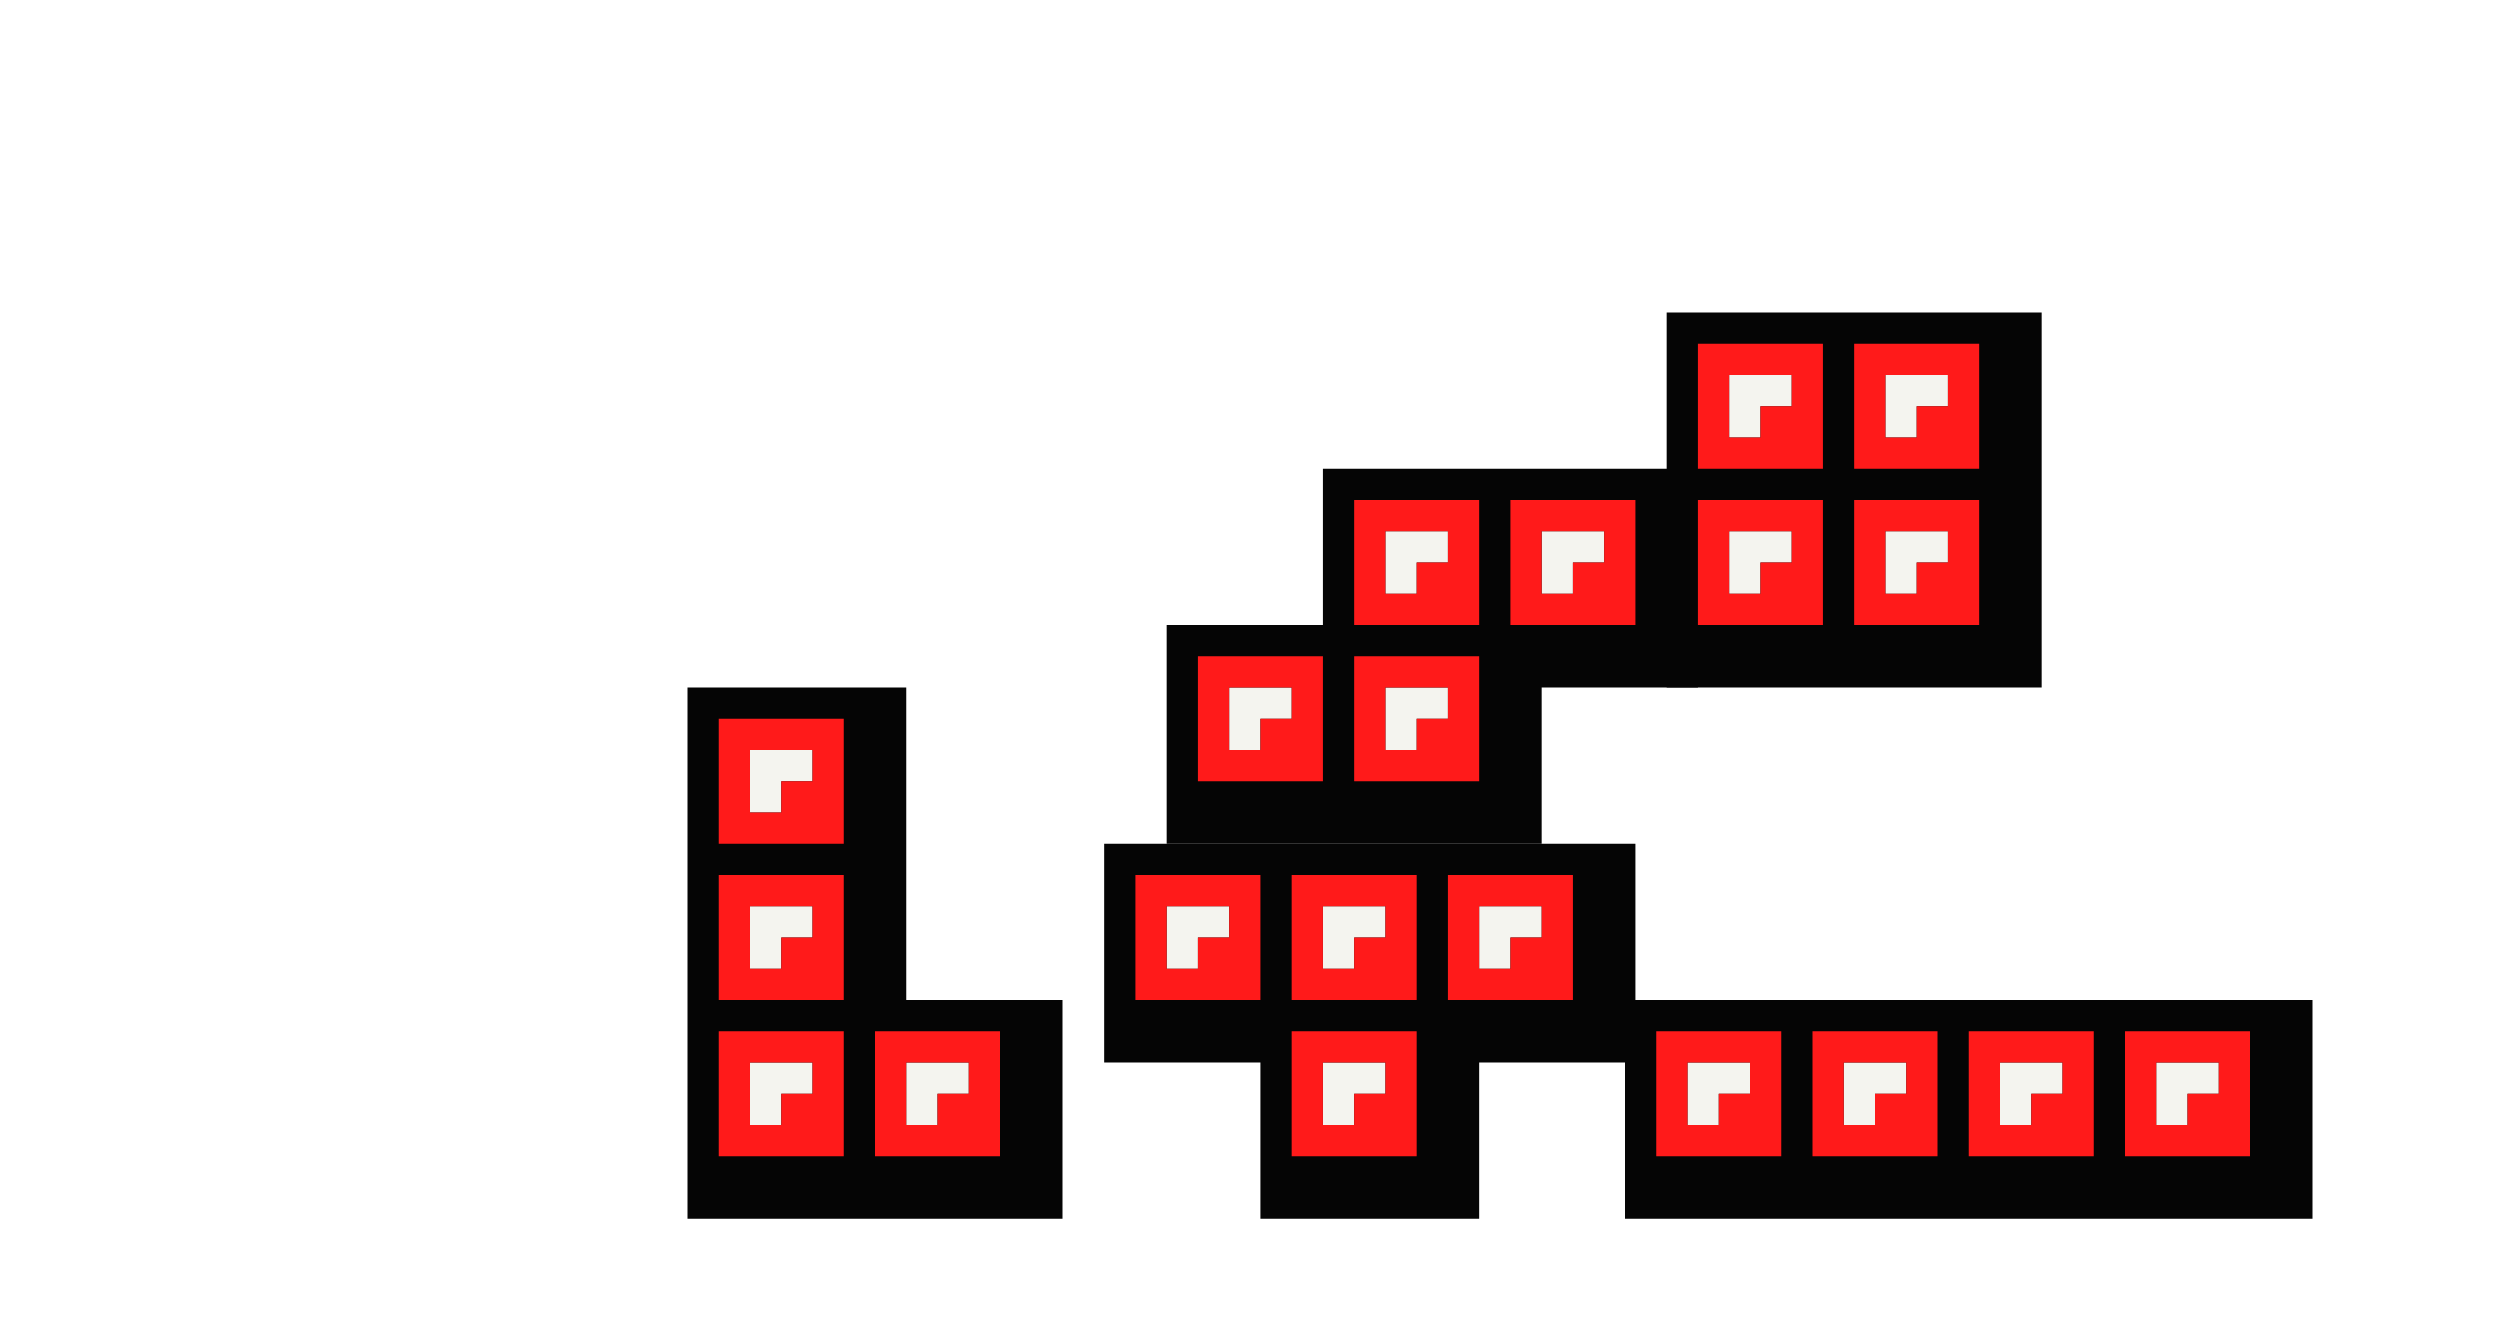
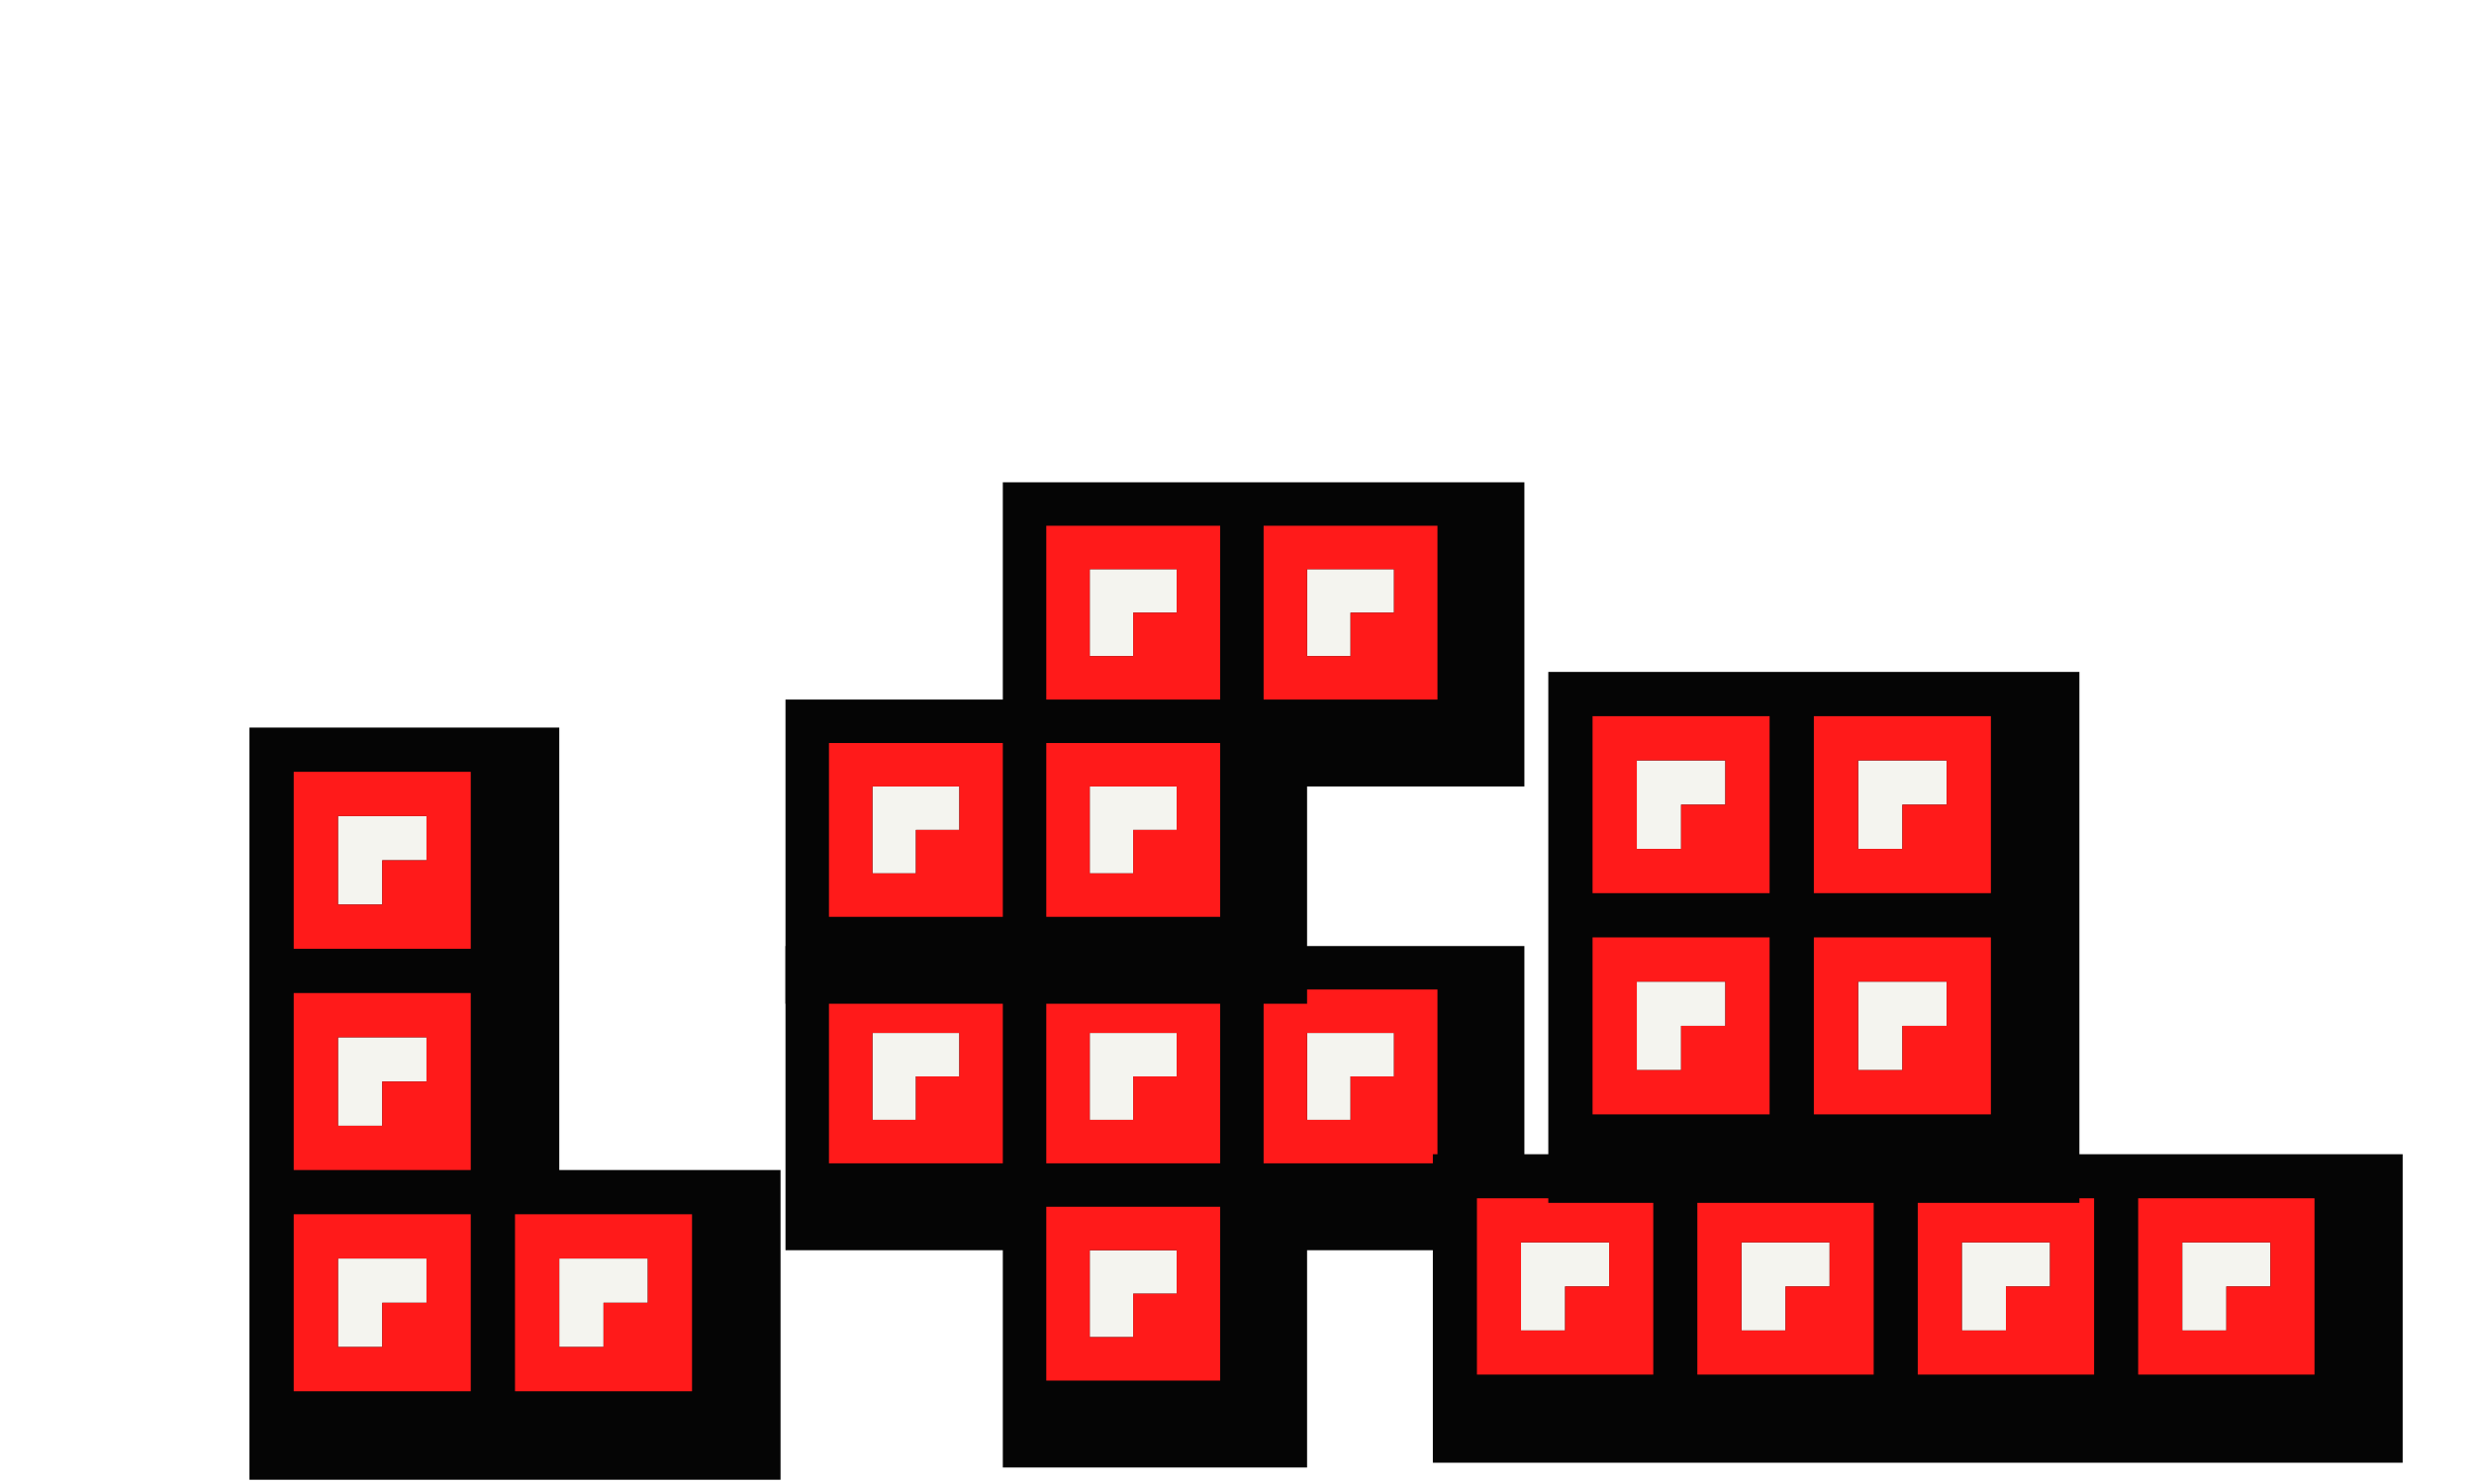
- <svg xmlns="http://www.w3.org/2000/svg" viewBox="0 0 1200 640" width="1200" height="640">
-   <g transform="translate(330 330) scale(15)">
+ <svg xmlns="http://www.w3.org/2000/svg" viewBox="0 0 1200 720" width="1200" height="720">
+   <g transform="translate(121 353) scale(21.46667)">
    <path fill="#050505" d="M0 0h7v1h-7zM0 1h7v1h-7zM0 2h7v1h-7zM0 3h7v1h-7zM0 4h7v1h-7zM0 5h7v1h-7zM0 6h7v1h-7zM0 7h7v1h-7zM0 8h7v1h-7zM0 9h7v1h-7zM0 10h12v1h-12zM0 11h12v1h-12zM0 12h12v1h-12zM0 13h12v1h-12zM0 14h12v1h-12zM0 15h12v1h-12zM0 16h12v1h-12zM5 1h1v1h-1zM5 2h1v1h-1zM5 3h1v1h-1zM5 4h1v1h-1zM1 5h5v1h-5zM5 6h1v1h-1zM5 7h1v1h-1zM5 8h1v1h-1zM5 9h1v1h-1zM1 10h5v1h-5zM5 11h1v1h-1zM10 11h1v1h-1zM5 12h1v1h-1zM10 12h1v1h-1zM5 13h1v1h-1zM10 13h1v1h-1zM5 14h1v1h-1zM10 14h1v1h-1zM1 15h10v1h-10z" />
    <path fill="#F4F4EF" d="M2 2h2v1h-2zM2 3h1v1h-1zM2 7h2v1h-2zM2 8h1v1h-1zM2 12h2v1h-2zM7 12h2v1h-2zM2 13h1v1h-1zM7 13h1v1h-1z" />
    <path fill="#FF1A1A" d="M1 1h4v1h-4zM1 2h1v1h-1zM4 2h1v1h-1zM1 3h1v1h-1zM3 3h2v1h-2zM1 4h4v1h-4zM1 6h4v1h-4zM1 7h1v1h-1zM4 7h1v1h-1zM1 8h1v1h-1zM3 8h2v1h-2zM1 9h4v1h-4zM1 11h4v1h-4zM6 11h4v1h-4zM1 12h1v1h-1zM4 12h1v1h-1zM6 12h1v1h-1zM9 12h1v1h-1zM1 13h1v1h-1zM3 13h2v1h-2zM6 13h1v1h-1zM8 13h2v1h-2zM1 14h4v1h-4zM6 14h4v1h-4z" />
  </g>
-   <g transform="translate(530 405) scale(15)">
+   <g transform="translate(381 459) scale(21.08235)">
    <path fill="#050505" d="M0 0h17v1h-17zM0 1h17v1h-17zM0 2h17v1h-17zM0 3h17v1h-17zM0 4h17v1h-17zM0 5h17v1h-17zM0 6h17v1h-17zM5 7h7v1h-7zM5 8h7v1h-7zM5 9h7v1h-7zM5 10h7v1h-7zM5 11h7v1h-7zM5 1h1v1h-1zM10 1h1v1h-1zM15 1h1v1h-1zM5 2h1v1h-1zM10 2h1v1h-1zM15 2h1v1h-1zM5 3h1v1h-1zM10 3h1v1h-1zM15 3h1v1h-1zM5 4h1v1h-1zM10 4h1v1h-1zM15 4h1v1h-1zM1 5h15v1h-15zM10 6h1v1h-1zM10 7h1v1h-1zM10 8h1v1h-1zM10 9h1v1h-1zM6 10h5v1h-5z" />
    <path fill="#F4F4EF" d="M2 2h2v1h-2zM7 2h2v1h-2zM12 2h2v1h-2zM2 3h1v1h-1zM7 3h1v1h-1zM12 3h1v1h-1zM7 7h2v1h-2zM7 8h1v1h-1z" />
    <path fill="#FF1A1A" d="M1 1h4v1h-4zM6 1h4v1h-4zM11 1h4v1h-4zM1 2h1v1h-1zM4 2h1v1h-1zM6 2h1v1h-1zM9 2h1v1h-1zM11 2h1v1h-1zM14 2h1v1h-1zM1 3h1v1h-1zM3 3h2v1h-2zM6 3h1v1h-1zM8 3h2v1h-2zM11 3h1v1h-1zM13 3h2v1h-2zM1 4h4v1h-4zM6 4h4v1h-4zM11 4h4v1h-4zM6 6h4v1h-4zM6 7h1v1h-1zM9 7h1v1h-1zM6 8h1v1h-1zM8 8h2v1h-2zM6 9h4v1h-4z" />
  </g>
-   <g transform="translate(780 480) scale(15)">
+   <g transform="translate(695 560) scale(21.38182)">
    <path fill="#050505" d="M0 0h22v1h-22zM0 1h22v1h-22zM0 2h22v1h-22zM0 3h22v1h-22zM0 4h22v1h-22zM0 5h22v1h-22zM0 6h22v1h-22zM5 1h1v1h-1zM10 1h1v1h-1zM15 1h1v1h-1zM20 1h1v1h-1zM5 2h1v1h-1zM10 2h1v1h-1zM15 2h1v1h-1zM20 2h1v1h-1zM5 3h1v1h-1zM10 3h1v1h-1zM15 3h1v1h-1zM20 3h1v1h-1zM5 4h1v1h-1zM10 4h1v1h-1zM15 4h1v1h-1zM20 4h1v1h-1zM1 5h20v1h-20z" />
    <path fill="#F4F4EF" d="M2 2h2v1h-2zM7 2h2v1h-2zM12 2h2v1h-2zM17 2h2v1h-2zM2 3h1v1h-1zM7 3h1v1h-1zM12 3h1v1h-1zM17 3h1v1h-1z" />
    <path fill="#FF1A1A" d="M1 1h4v1h-4zM6 1h4v1h-4zM11 1h4v1h-4zM16 1h4v1h-4zM1 2h1v1h-1zM4 2h1v1h-1zM6 2h1v1h-1zM9 2h1v1h-1zM11 2h1v1h-1zM14 2h1v1h-1zM16 2h1v1h-1zM19 2h1v1h-1zM1 3h1v1h-1zM3 3h2v1h-2zM6 3h1v1h-1zM8 3h2v1h-2zM11 3h1v1h-1zM13 3h2v1h-2zM16 3h1v1h-1zM18 3h2v1h-2zM1 4h4v1h-4zM6 4h4v1h-4zM11 4h4v1h-4zM16 4h4v1h-4z" />
  </g>
-   <g transform="translate(560 225) scale(15)">
+   <g transform="translate(381 234) scale(21.08235)">
    <path fill="#050505" d="M5 0h12v1h-12zM5 1h12v1h-12zM5 2h12v1h-12zM5 3h12v1h-12zM5 4h12v1h-12zM0 5h17v1h-17zM0 6h17v1h-17zM0 7h12v1h-12zM0 8h12v1h-12zM0 9h12v1h-12zM0 10h12v1h-12zM0 11h12v1h-12zM10 1h1v1h-1zM15 1h1v1h-1zM10 2h1v1h-1zM15 2h1v1h-1zM10 3h1v1h-1zM15 3h1v1h-1zM10 4h1v1h-1zM15 4h1v1h-1zM6 5h10v1h-10zM5 6h1v1h-1zM10 6h1v1h-1zM5 7h1v1h-1zM10 7h1v1h-1zM5 8h1v1h-1zM10 8h1v1h-1zM5 9h1v1h-1zM10 9h1v1h-1zM1 10h10v1h-10z" />
    <path fill="#F4F4EF" d="M7 2h2v1h-2zM12 2h2v1h-2zM7 3h1v1h-1zM12 3h1v1h-1zM2 7h2v1h-2zM7 7h2v1h-2zM2 8h1v1h-1zM7 8h1v1h-1z" />
    <path fill="#FF1A1A" d="M6 1h4v1h-4zM11 1h4v1h-4zM6 2h1v1h-1zM9 2h1v1h-1zM11 2h1v1h-1zM14 2h1v1h-1zM6 3h1v1h-1zM8 3h2v1h-2zM11 3h1v1h-1zM13 3h2v1h-2zM6 4h4v1h-4zM11 4h4v1h-4zM1 6h4v1h-4zM6 6h4v1h-4zM1 7h1v1h-1zM4 7h1v1h-1zM6 7h1v1h-1zM9 7h1v1h-1zM1 8h1v1h-1zM3 8h2v1h-2zM6 8h1v1h-1zM8 8h2v1h-2zM1 9h4v1h-4zM6 9h4v1h-4z" />
  </g>
-   <g transform="translate(800 150) scale(15)">
+   <g transform="translate(751 326) scale(21.46667)">
    <path fill="#050505" d="M0 0h12v1h-12zM0 1h12v1h-12zM0 2h12v1h-12zM0 3h12v1h-12zM0 4h12v1h-12zM0 5h12v1h-12zM0 6h12v1h-12zM0 7h12v1h-12zM0 8h12v1h-12zM0 9h12v1h-12zM0 10h12v1h-12zM0 11h12v1h-12zM5 1h1v1h-1zM10 1h1v1h-1zM5 2h1v1h-1zM10 2h1v1h-1zM5 3h1v1h-1zM10 3h1v1h-1zM5 4h1v1h-1zM10 4h1v1h-1zM1 5h10v1h-10zM5 6h1v1h-1zM10 6h1v1h-1zM5 7h1v1h-1zM10 7h1v1h-1zM5 8h1v1h-1zM10 8h1v1h-1zM5 9h1v1h-1zM10 9h1v1h-1zM1 10h10v1h-10z" />
    <path fill="#F4F4EF" d="M2 2h2v1h-2zM7 2h2v1h-2zM2 3h1v1h-1zM7 3h1v1h-1zM2 7h2v1h-2zM7 7h2v1h-2zM2 8h1v1h-1zM7 8h1v1h-1z" />
    <path fill="#FF1A1A" d="M1 1h4v1h-4zM6 1h4v1h-4zM1 2h1v1h-1zM4 2h1v1h-1zM6 2h1v1h-1zM9 2h1v1h-1zM1 3h1v1h-1zM3 3h2v1h-2zM6 3h1v1h-1zM8 3h2v1h-2zM1 4h4v1h-4zM6 4h4v1h-4zM1 6h4v1h-4zM6 6h4v1h-4zM1 7h1v1h-1zM4 7h1v1h-1zM6 7h1v1h-1zM9 7h1v1h-1zM1 8h1v1h-1zM3 8h2v1h-2zM6 8h1v1h-1zM8 8h2v1h-2zM1 9h4v1h-4zM6 9h4v1h-4z" />
  </g>
</svg>
